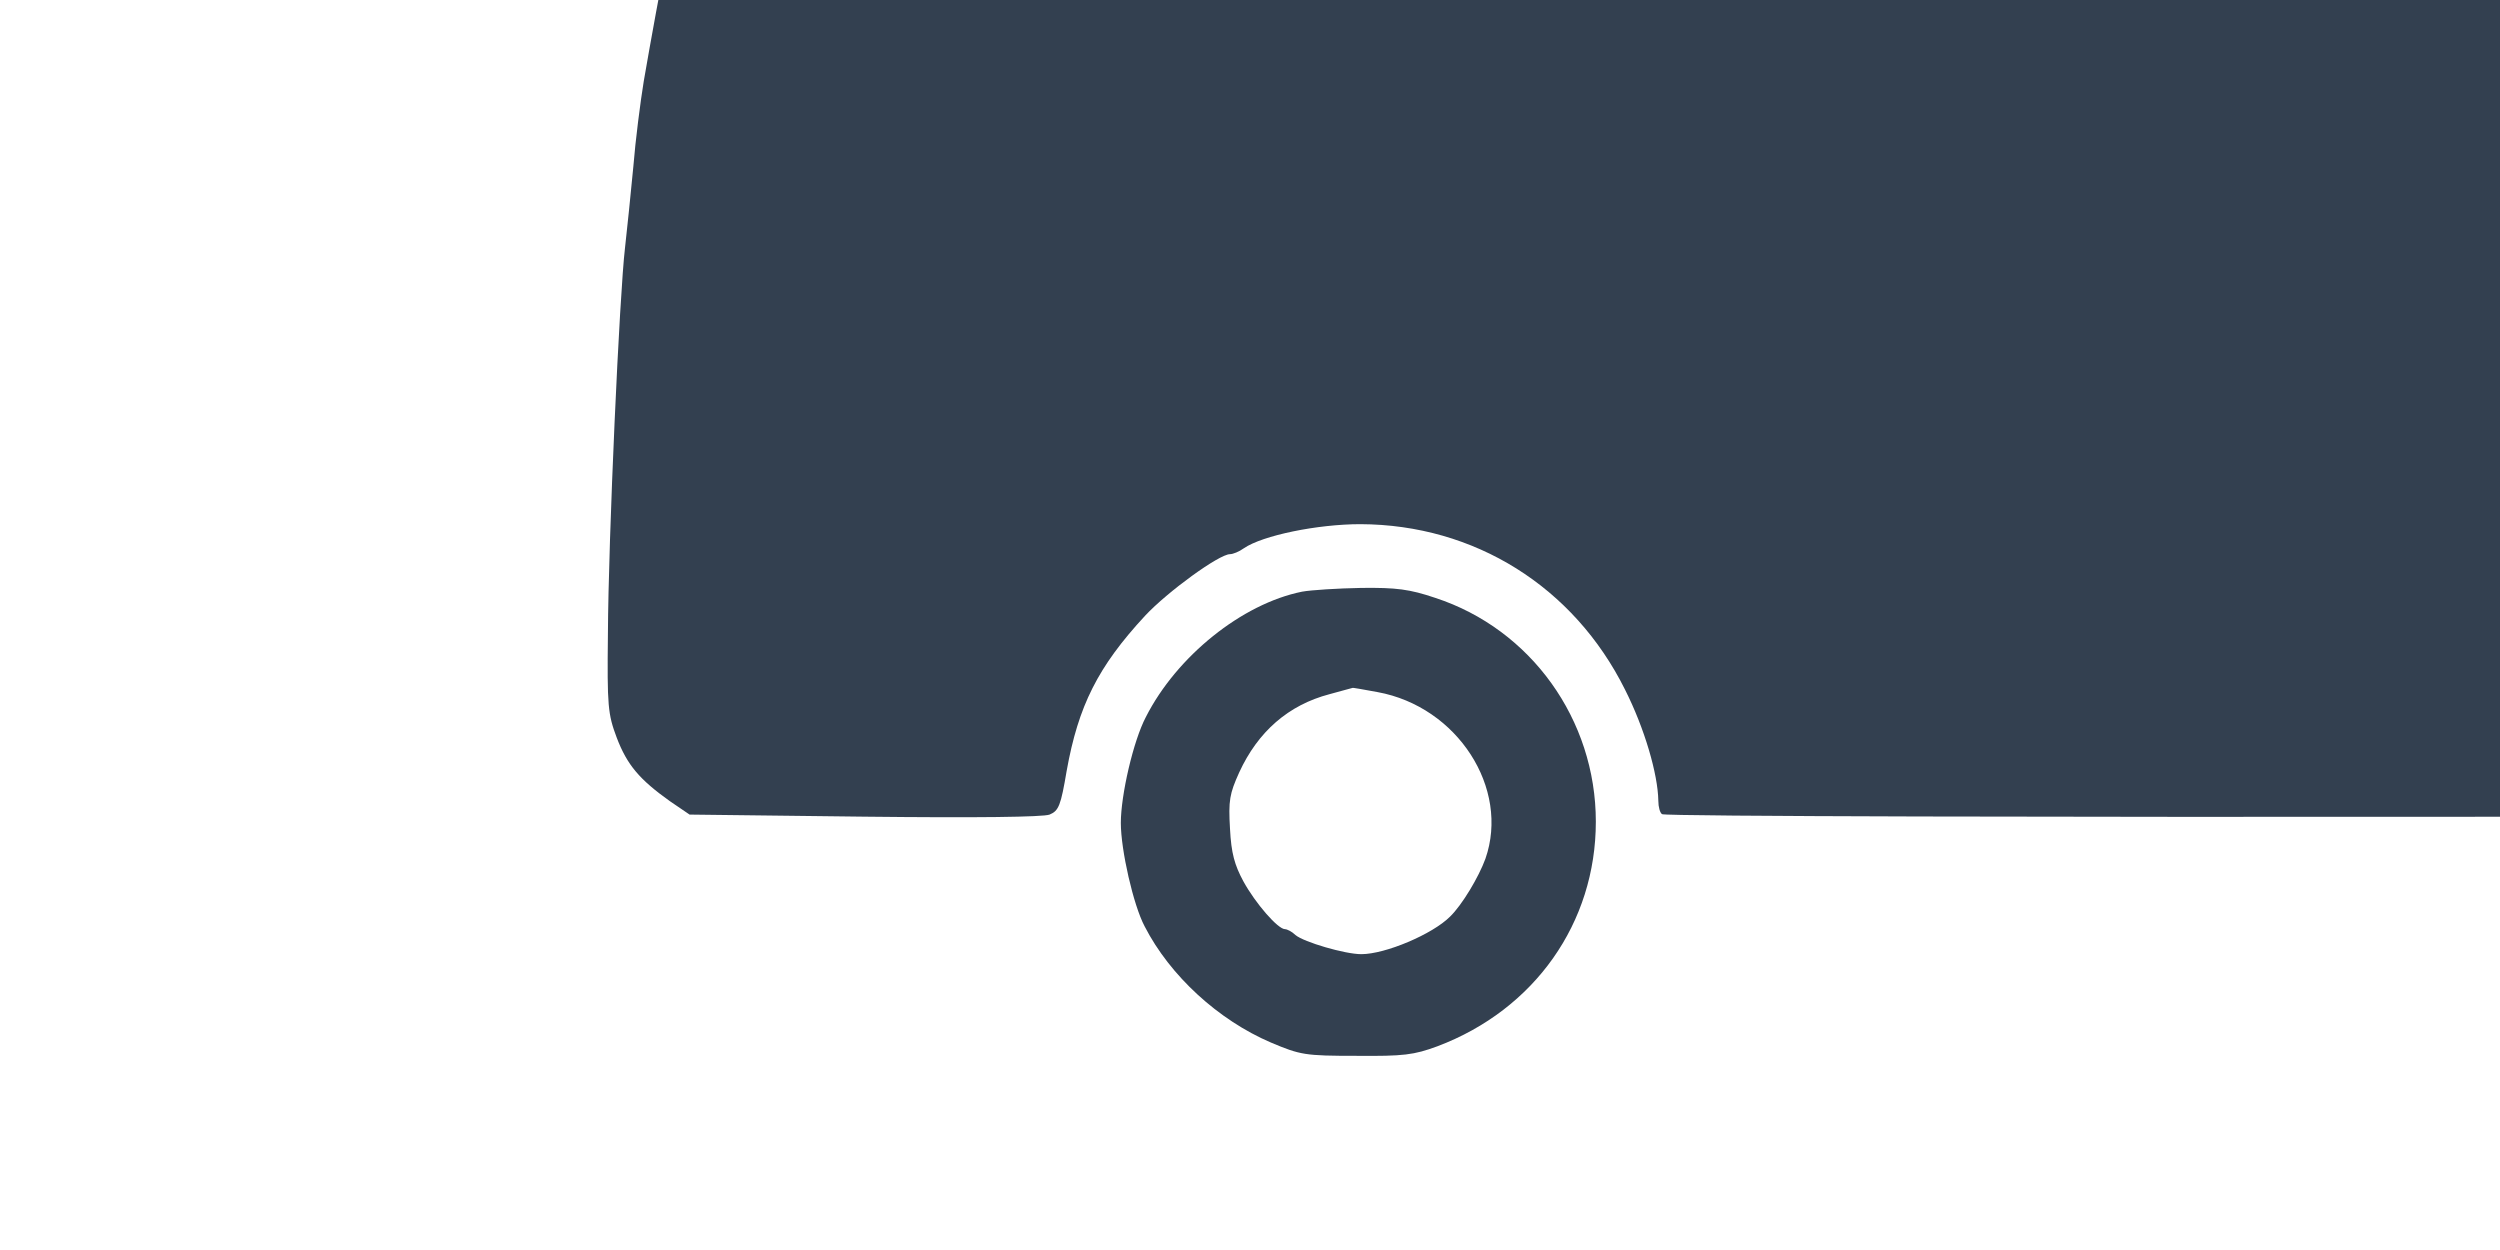
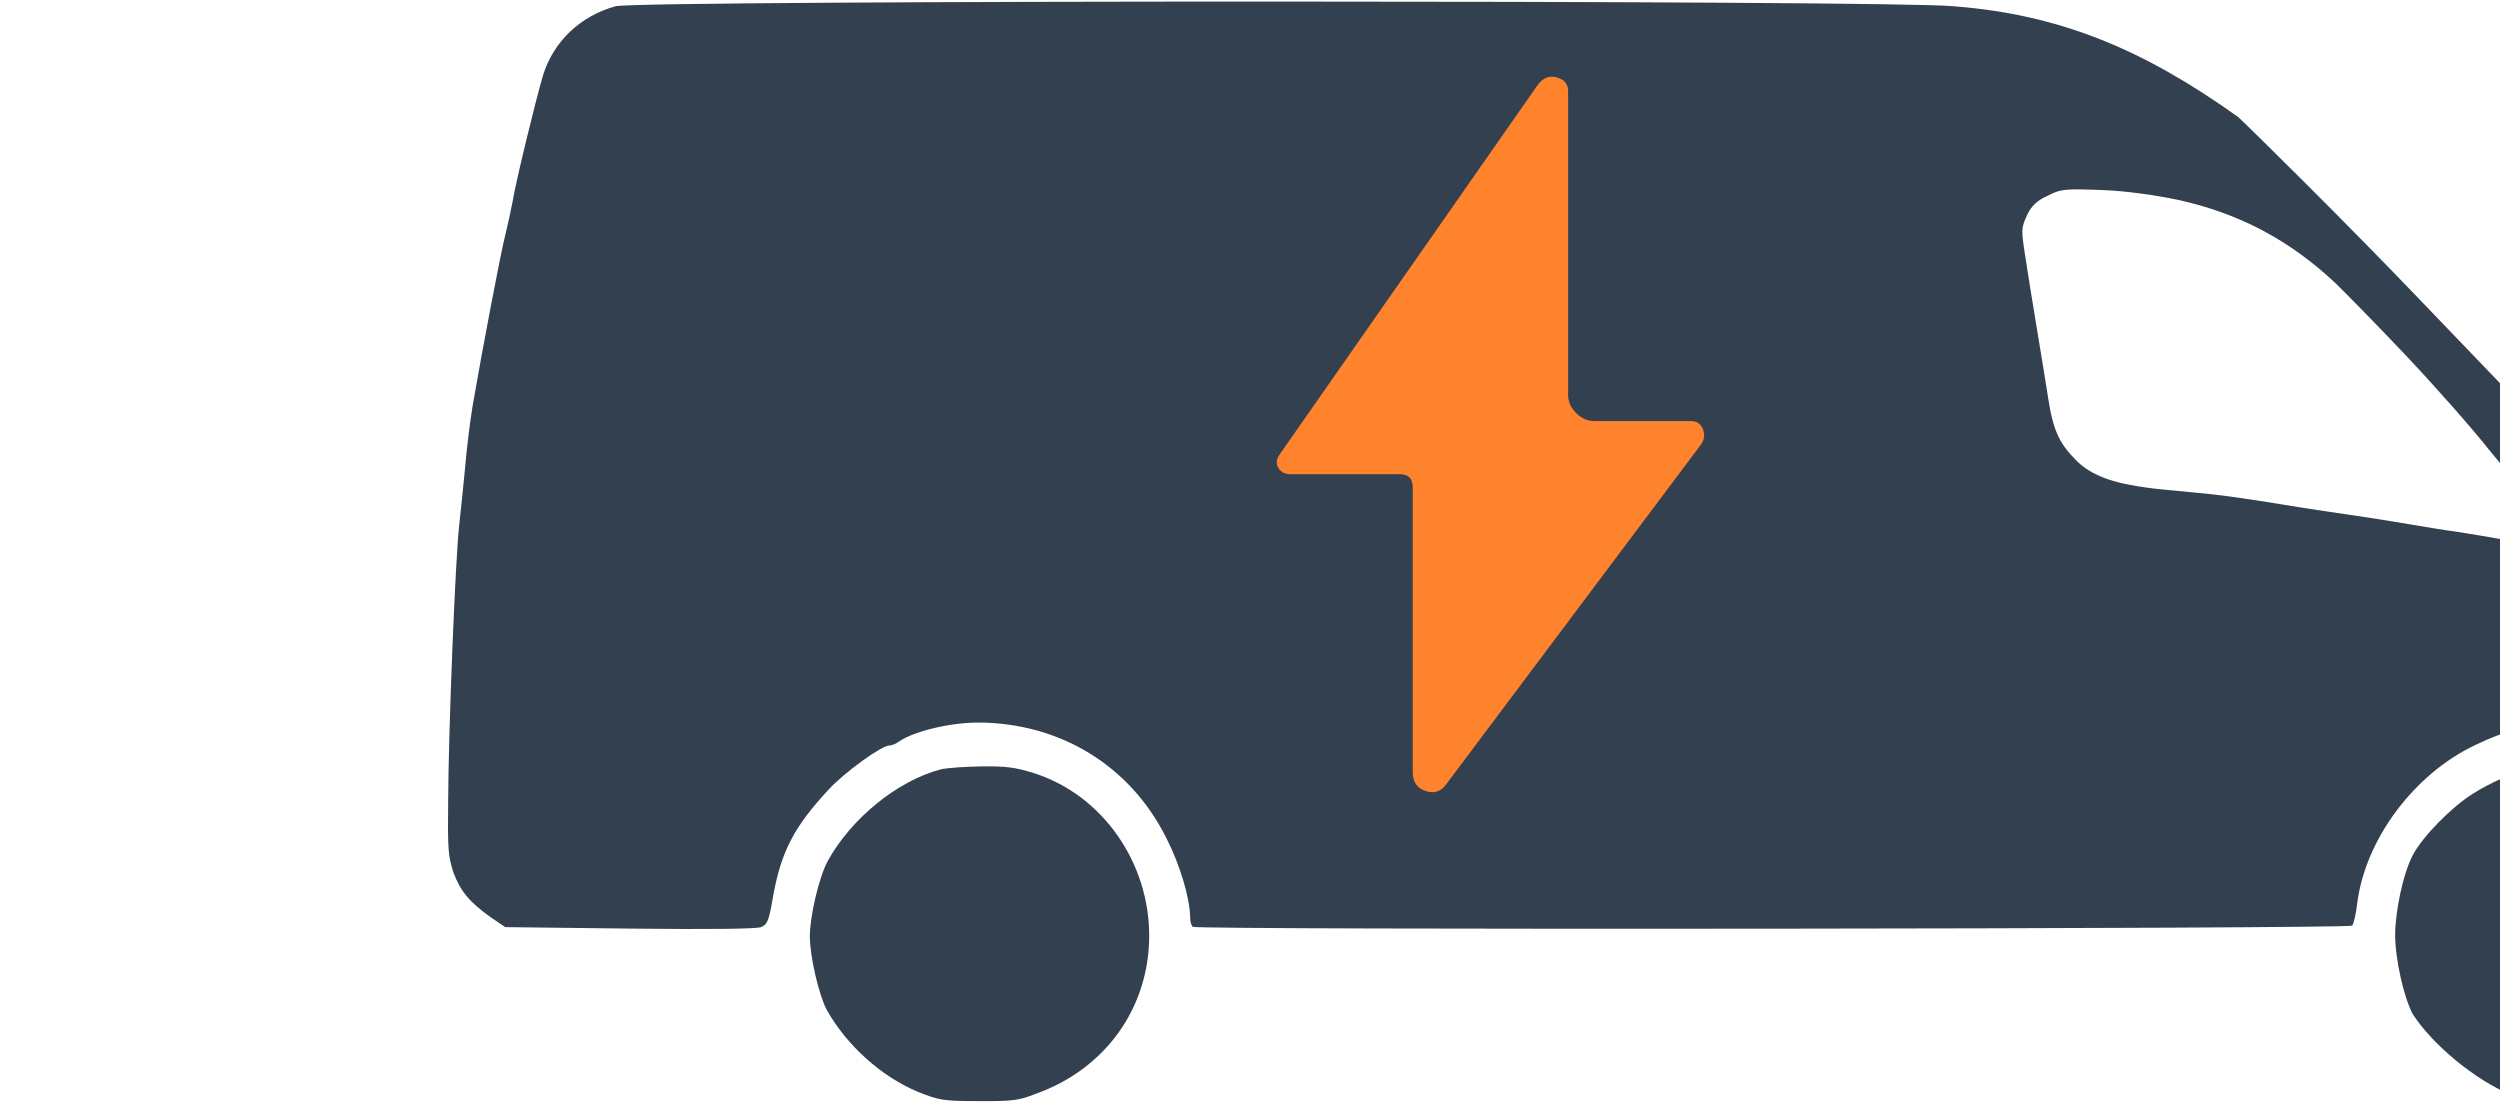
- <svg xmlns="http://www.w3.org/2000/svg" version="1.0" viewBox="0 0 600 300" preserveAspectRatio="xMidYMid meet">
-   <g transform="translate(0,300) scale(0.1,-0.1)" fill="#334050" stroke="none">
-     <path d="M2028 4155 c-120 -33 -211 -120 -246 -236 -25 -86 -90 -352 -102 -424 -5 -27 -16 -77 -24 -110 -15 -57 -78 -388 -111 -580 -8 -49 -20 -142 -25 -205 -6 -63 -15 -151 -20 -195 -13 -109 -40 -698 -41 -927 -2 -173 0 -192 21 -248 25 -66 55 -101 128 -153 l47 -32 420 -5 c269 -3 429 -1 444 5 22 9 27 22 41 105 28 156 75 250 188 372 54 58 178 148 204 148 7 0 22 6 33 14 45 31 177 58 280 58 274 -1 512 -150 635 -397 47 -93 79 -203 80 -267 0 -15 4 -29 9 -32 17 -11 3904 -7 3915 4 5 5 13 38 17 73 26 219 182 440 376 537 202 101 409 112 593 32 95 -41 125 -58 177 -100 153 -125 240 -270 269 -451 7 -46 18 -89 23 -94 5 -5 92 -9 193 -9 201 0 216 3 272 59 16 15 33 39 39 53 12 29 16 521 5 619 -22 193 -151 366 -343 460 -116 57 -277 131 -285 131 -4 0 -43 16 -86 36 -85 38 -101 45 -239 93 -236 83 -199 58 -431 298 -115 120 -267 278 -339 353 -243 254 -570 577 -625 617 -332 241 -627 359 -998 398 -193 21 -4420 21 -4494 0z m5277 -654 c208 -46 365 -125 506 -256 24 -23 130 -131 234 -240 105 -110 233 -245 285 -300 52 -54 115 -120 139 -145 23 -25 49 -57 57 -72 13 -25 13 -31 -2 -53 -22 -34 -40 -37 -130 -20 -43 8 -113 19 -154 25 -41 5 -113 16 -160 24 -92 16 -190 31 -340 52 -52 7 -167 25 -255 39 -88 14 -196 30 -240 36 -121 16 -197 44 -244 89 -51 49 -70 93 -87 195 -17 104 -52 326 -70 440 -13 85 -13 91 7 131 14 30 33 49 62 64 39 20 53 21 172 16 73 -3 169 -14 220 -25z" />
-     <path d="M3125 1580 c-144 -29 -301 -155 -375 -301 -30 -57 -60 -187 -60 -254 0 -65 30 -197 57 -248 61 -119 177 -225 303 -279 71 -30 82 -32 205 -32 114 -1 138 2 195 23 233 88 380 296 380 539 0 245 -156 462 -385 537 -62 21 -94 25 -178 24 -56 -1 -120 -5 -142 -9z m181 -241 c192 -35 318 -231 259 -400 -16 -44 -56 -111 -85 -139 -42 -42 -155 -90 -213 -90 -39 0 -138 29 -158 46 -8 8 -20 14 -25 14 -17 0 -71 62 -100 115 -21 39 -29 67 -32 126 -4 68 -1 84 22 135 45 98 118 162 217 188 30 8 54 15 55 15 0 1 27 -4 60 -10z" />
-     <path d="M8505 1583 c-57 -12 -147 -52 -199 -88 -66 -44 -155 -146 -187 -213 -32 -66 -59 -180 -59 -252 0 -75 28 -197 58 -255 59 -117 191 -236 314 -285 56 -22 78 -24 198 -24 129 0 138 2 210 32 169 72 297 214 340 378 54 207 -4 414 -157 560 -72 70 -179 128 -262 144 -52 10 -216 12 -256 3z m189 -248 c156 -41 245 -151 246 -305 0 -156 -98 -277 -253 -311 -183 -40 -374 119 -371 311 3 150 113 279 265 309 24 5 46 9 49 10 3 1 32 -6 64 -14z" />
+ <svg xmlns="http://www.w3.org/2000/svg" width="100%" height="100%" viewBox="-130 0 726.12 319.88" version="1.1" xml:space="preserve" style="fill-rule:evenodd;clip-rule:evenodd;stroke-linejoin:round;stroke-miterlimit:2;">
+   <g transform="translate(-20.68,-37.15)">
+     <path d="M69.484,38.961C59.164,41.799 51.337,49.281 48.328,59.257C46.177,66.654 40.587,89.531 39.555,95.722C39.128,98.045 38.179,102.345 37.491,105.184C36.201,110.085 30.783,138.552 27.945,155.065C27.256,159.28 26.224,167.278 25.797,172.696C25.278,178.114 24.504,185.682 24.077,189.466C22.956,198.841 20.939,249.496 20.852,269.191C20.678,284.07 20.852,285.704 22.355,290.52C24.504,296.196 27.085,299.188 33.363,303.678L37.425,306.43L73.526,306.857C96.661,307.124 110.422,306.95 111.711,306.43C113.604,305.656 114.031,304.538 115.238,297.4C117.646,283.983 121.689,276.899 131.41,266.407C136.05,261.419 146.715,253.678 149.001,253.678C149.653,253.678 150.943,253.198 151.89,252.474C155.659,249.808 166.011,247.016 174.87,247.016C198.434,247.102 218.903,259.387 229.482,280.63C233.525,288.628 236.276,298.088 236.362,303.592C236.362,304.882 236.707,306.049 237.134,306.347C238.617,307.294 572.891,306.95 573.838,306.003C574.265,305.576 574.957,302.737 575.302,299.745C577.588,280.888 591.952,261.88 609.636,253.539C627.009,245.052 644.812,244.159 660.637,251.786C668.807,255.312 671.387,256.775 675.877,260.63C689.017,271.137 696.499,284.608 699.994,300.174C700.646,304.13 701.597,307.828 702.024,308.255C702.451,308.682 709.933,308.955 718.42,308.955C735.858,308.955 737.148,308.687 741.964,303.871C743.347,302.488 744.83,300.105 745.417,299.011C746.449,296.864 746.794,253.591 745.941,244.165C744.052,227.566 732.261,212.687 715.249,204.102C705.273,198.201 691.426,191.337 690.773,191.337C690.446,191.337 687.039,189.96 683.341,188.24C675.032,184.972 673.649,184.37 661.787,180.242C640.489,173.104 643.672,175.254 622.719,154.613C612.829,144.293 599.757,130.704 593.565,124.254C572.665,102.41 545.543,75.63 540.812,71.191C513.26,51.463 488.889,41.315 457.982,38.961C441.383,37.155 76.848,37.155 69.484,38.961ZM523.322,95.207C541.21,99.163 555.713,106.958 568.84,119.224C570.904,121.202 580.02,130.42 588.965,139.864C597.98,149.368 609.023,161.936 613.513,167.666C618.003,173.156 623.421,179.486 625.485,181.633C627.463,183.78 629.756,186.532 630.408,187.626C631.534,189.773 631.534,190.253 630.681,192.087C628.792,194.978 627.009,195.246 618.497,193.999C614.799,193.347 608.261,192.201 604.735,191.673C601.209,191.246 594.68,190.1 590.637,189.448C583.669,188.241 576.217,187.094 563.733,185.288C559.243,184.636 548.329,182.753 539.314,181.486C530.299,180.219 519.081,179.486 514.591,178.834C504.755,177.567 498.219,175.386 493.729,170.896C488.98,166.08 487.09,162.554 485.607,153.045C484.124,143.364 480.632,123.008 478.849,111.204C477.722,103.84 477.722,103.36 479.489,99.511C480.582,97.127 482.472,95.237 485.521,93.963C489.229,92.023 490.322,91.936 501.902,92.369C508.18,92.627 516.935,93.86 523.322,95.207Z" style="fill:rgb(51,64,80);fill-rule:nonzero;" />
+     <path d="M163.829,260.635C151.445,263.913 137.943,274.749 131.051,287.305C128.471,292.208 125.891,303.388 125.891,309.151C125.891,314.741 128.471,326.094 130.816,330.48C136.566,340.713 146.565,349.83 157.401,354.32C163.482,356.704 164.435,356.964 175.009,356.964C184.814,357.037 186.878,356.704 191.368,354.898C211.819,347.68 224.462,329.791 224.462,308.885C224.462,287.822 211.099,268.159 191.012,261.709C185.581,260.016 182.83,259.671 175.999,259.744C171.226,259.817 165.722,260.158 163.829,260.635Z" style="fill:rgb(51,64,80);fill-rule:nonzero;" />
+     <path d="M626.526,260.374C621.036,261.193 613.684,264.633 608.854,267.729C602.779,271.513 594.08,280.285 591.33,285.792C588.58,291.199 586.348,302.005 586.348,308.721C586.348,315.697 588.837,326.663 591.417,331.651C597.33,340.713 609.483,350.776 620.057,355.162C624.83,356.964 626.723,357.037 637.318,357.037C648.37,357.037 649.09,356.964 655.477,354.32C670.871,347.282 682.88,335.07 686.578,320.965C691.222,303.161 686.234,285.357 672.094,272.801C667.304,268.028 658.681,263.238 651.607,261.193C646.777,259.671 632.965,259.498 626.526,260.374Z" style="fill:rgb(51,64,80);fill-rule:nonzero;" />
+     <path d="M337.182,61.993C338.746,59.79 340.63,59.002 342.833,59.627C345.036,60.252 346.137,61.563 346.137,63.486L346.137,151.867C346.137,153.79 346.911,155.563 348.465,157.117C350.019,158.671 351.771,159.445 353.723,159.445L381.787,159.445C383.497,159.445 384.668,160.233 385.293,161.797C385.918,163.36 385.73,164.849 384.729,166.256L310.783,264.876C309.219,267.079 307.207,267.74 304.747,266.899C302.287,266.058 301.01,264.306 301.01,261.553L301.01,178.733C301.01,176.142 299.747,174.879 297.156,174.879L265.54,174.879C263.83,174.879 262.627,174.218 261.93,172.984C261.233,171.75 261.401,170.471 262.402,169.064L337.182,61.993Z" style="fill:rgb(255,130,45);fill-rule:nonzero;" />
  </g>
</svg>
